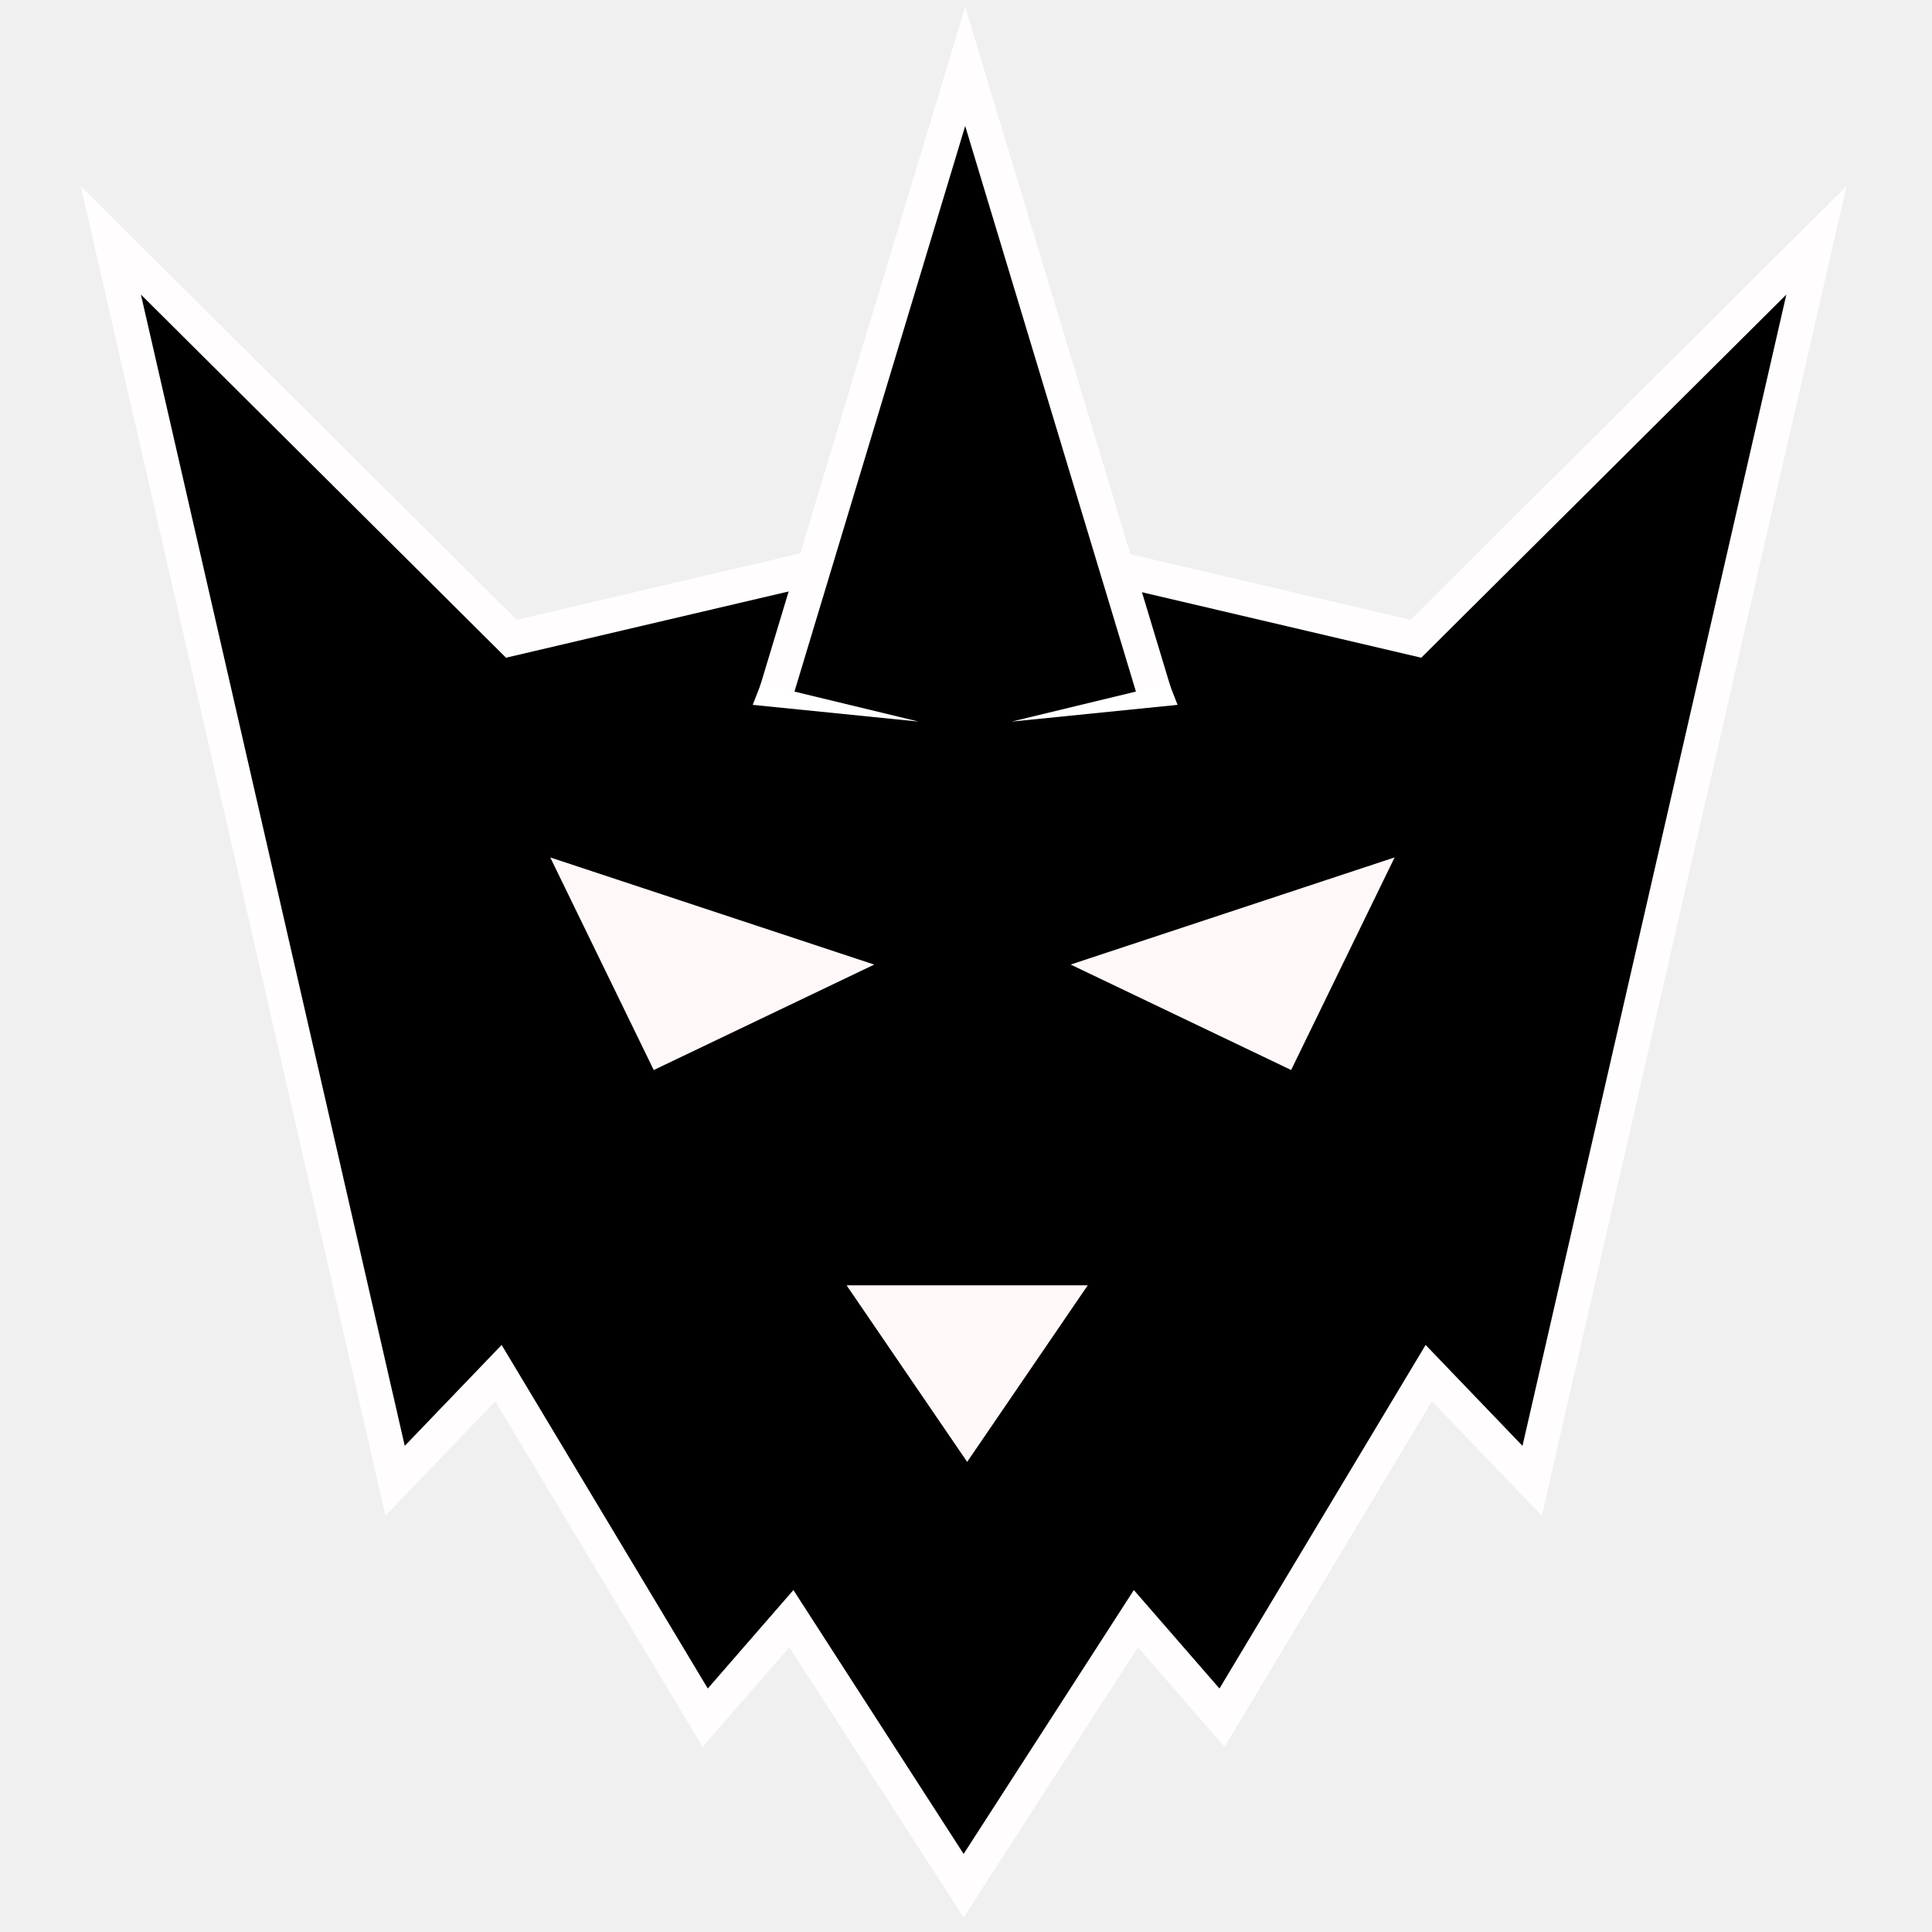
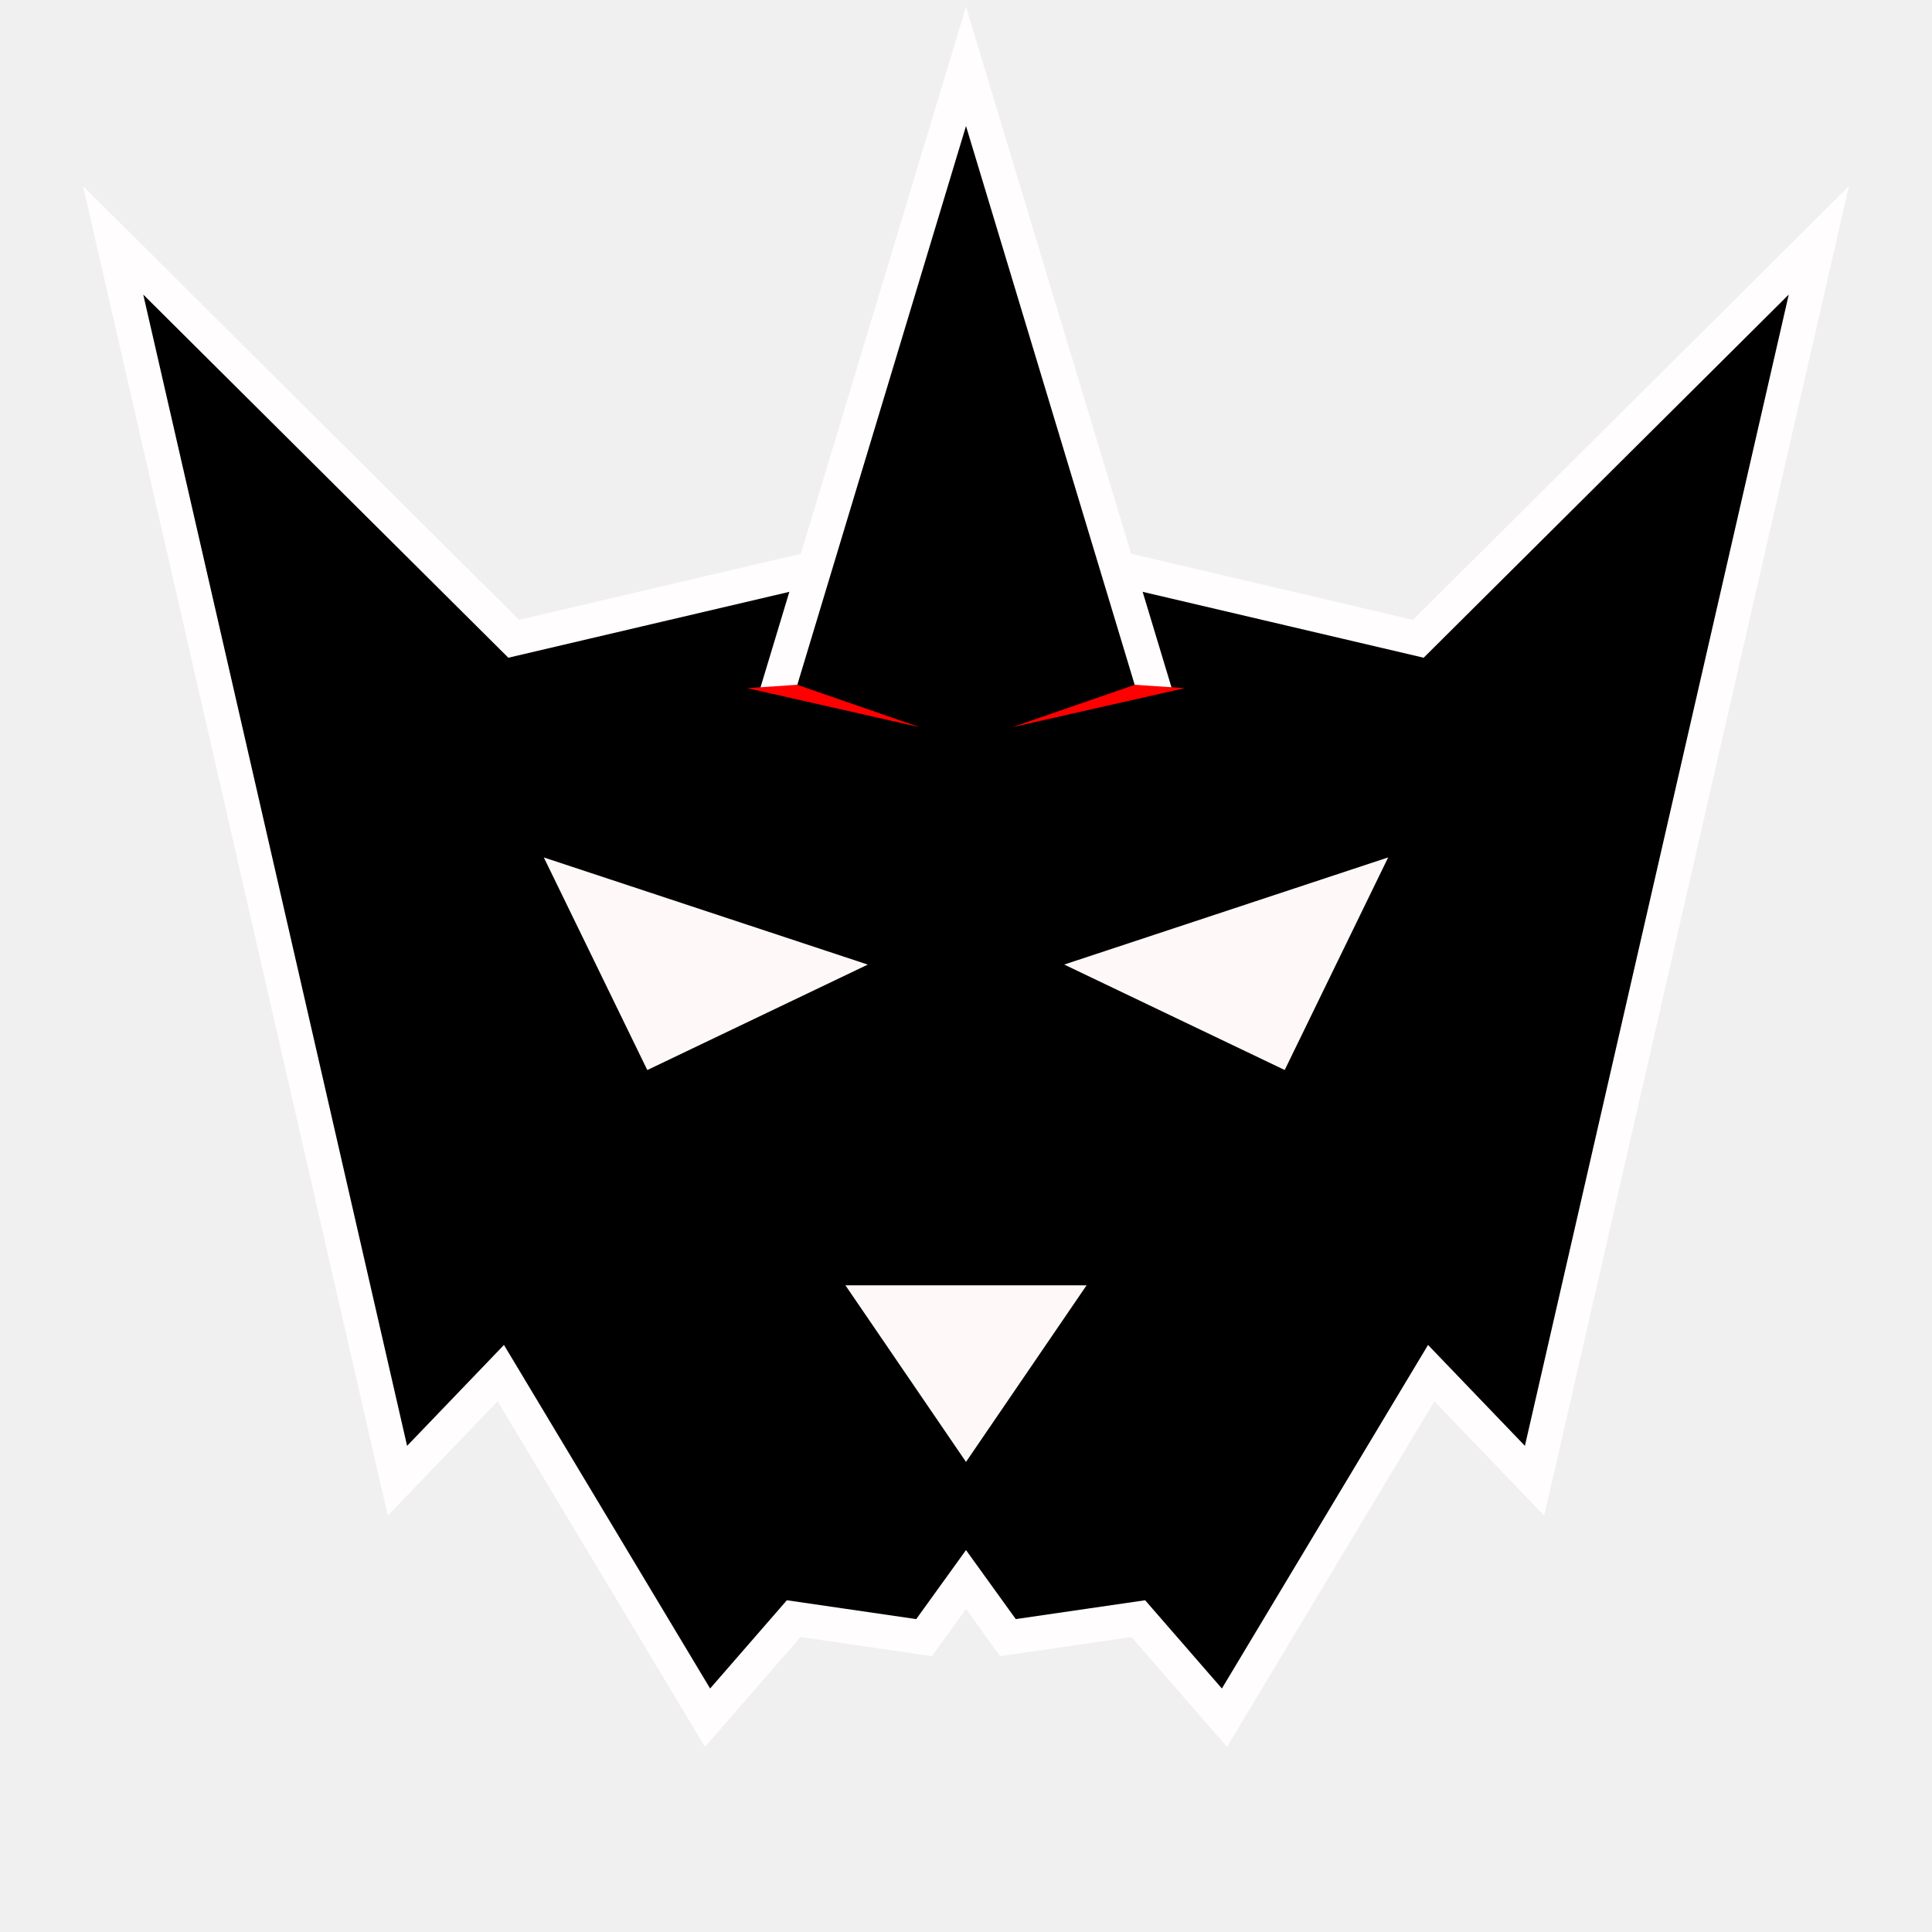
<svg xmlns="http://www.w3.org/2000/svg" width="48" height="48" viewBox="0 0 48 48" version="1.1" id="SVGRoot">
  <defs id="defs1366">
    <marker orient="auto" refY="0" refX="0" id="EmptyTriangleInS" style="overflow:visible">
      <path id="path2169" d="M 5.77,0 -2.88,5 V -5 Z" style="fill:#000000;fill-opacity:1;fill-rule:evenodd;stroke:#fffdfd;stroke-width:1pt;stroke-opacity:1" transform="matrix(-0.2,0,0,-0.2,0.6,0)" />
    </marker>
    <marker orient="auto" refY="0" refX="0" id="StopS" style="overflow:visible">
      <path id="path2187" d="M 0,5.65 V -5.65" style="fill:#000000;fill-opacity:1;fill-rule:evenodd;stroke:#fffdfd;stroke-width:1pt;stroke-opacity:1" transform="scale(0.2)" />
    </marker>
    <marker orient="auto" refY="0" refX="0" id="Arrow2Send" style="overflow:visible">
      <path id="path2045" style="fill:#000000;fill-opacity:1;fill-rule:evenodd;stroke:#fffdfd;stroke-width:0.625;stroke-linejoin:round;stroke-opacity:1" d="M 8.719,4.034 -2.207,0.016 8.719,-4.002 c -1.745,2.372 -1.735,5.617 -6e-7,8.035 z" transform="matrix(-0.3,0,0,-0.3,0.69,0)" />
    </marker>
    <marker style="overflow:visible" id="DistanceEnd" refX="0" refY="0" orient="auto">
      <g id="g2301" style="fill:#000000;fill-opacity:1;stroke:#fffdfd;stroke-opacity:1">
        <path style="fill:#000000;fill-opacity:1;stroke:#fffdfd;stroke-width:1.15;stroke-linecap:square;stroke-opacity:1" d="M 0,0 H -2" id="path2316" />
        <path style="fill:#000000;fill-opacity:1;fill-rule:evenodd;stroke:#fffdfd;stroke-opacity:1" d="m 0,0 -13,4 4,-4 -4,-4 z" id="path2312" />
        <path style="fill:#000000;fill-opacity:1;stroke:#fffdfd;stroke-width:1;stroke-linecap:square;stroke-opacity:1" d="M 0,-4 V 40" id="path2314" />
      </g>
    </marker>
    <marker orient="auto" refY="0" refX="0" id="Arrow1Lstart" style="overflow:visible">
      <path id="path2012" d="M 0,0 5,-5 -12.5,0 5,5 Z" style="fill:#000000;fill-opacity:1;fill-rule:evenodd;stroke:#fffdfd;stroke-width:1pt;stroke-opacity:1" transform="matrix(0.8,0,0,0.8,10,0)" />
    </marker>
  </defs>
  <g id="layer1" transform="translate(0,-16)">
-     <path style="fill:#000000;fill-opacity:1;fill-rule:evenodd;stroke:#fffdfd;stroke-width:0.856px;stroke-linecap:butt;stroke-linejoin:miter;stroke-opacity:1" d="m 23.888,29.248 -11.183,2.622 -9.952,-9.899 7.063,30.819 2.568,-2.675 5.137,8.561 2.14,-2.461 4.28,6.635 4.28,-6.635 2.14,2.461 5.137,-8.561 2.568,2.675 7.063,-30.819 -9.952,9.899 -11.183,-2.622" id="path1925" />
-     <path style="fill:#000000;fill-opacity:1;fill-rule:evenodd;stroke:#fffdfd;stroke-width:0.857;stroke-linecap:butt;stroke-linejoin:miter;stroke-miterlimit:4;stroke-dasharray:none;stroke-opacity:1" d="M 19.278,33.224 23.98,17.648 28.682,33.224" id="path1931" />
-     <path style="fill:#fff8f8;fill-opacity:1;fill-rule:evenodd;stroke:none;stroke-width:0.856px;stroke-linecap:butt;stroke-linejoin:miter;stroke-opacity:1" d="m 21.033,47.933 2.996,4.387 2.996,-4.387" id="path1935" />
-     <path style="fill:#fff8f8;fill-opacity:1;fill-rule:evenodd;stroke:none;stroke-width:0.856px;stroke-linecap:butt;stroke-linejoin:miter;stroke-opacity:1" d="m 13.671,37.303 8.049,2.662 -5.478,2.62 m 18.407,-5.283 -8.049,2.662 5.478,2.62" id="path1939" />
-     <path style="fill:#ffffff;fill-opacity:1;fill-rule:evenodd;stroke:none;stroke-width:0.856px;stroke-linecap:butt;stroke-linejoin:miter;stroke-opacity:1" d="m 18.909,32.982 3.916,0.946 -4.124,-0.416 m 10.348,-0.53 -3.916,0.946 4.124,-0.416" id="path2367" />
+     <path style="fill:#000000;fill-opacity:1;fill-rule:evenodd;stroke:#fffdfd;stroke-width:0.856px;stroke-linecap:butt;stroke-linejoin:miter;stroke-opacity:1" d="m 23.946,29.248 -11.183,2.622 -9.952,-9.899 7.063,30.819 2.568,-2.675 5.137,8.561 2.14,-2.461 3.24,0.472 L 24,55.243 l 1.041,1.444 3.24,-0.472 2.14,2.461 5.137,-8.561 2.568,2.675 7.063,-30.819 -9.952,9.899 -11.183,-2.622" id="path1925" />
+     <path style="fill:#000000;fill-opacity:1;fill-rule:evenodd;stroke:#fffdfd;stroke-width:0.857;stroke-linecap:butt;stroke-linejoin:miter;stroke-miterlimit:4;stroke-dasharray:none;stroke-opacity:1" d="M 19.298,33.224 24,17.648 28.702,33.224" id="path1931" />
+     <path style="fill:#fff8f8;fill-opacity:1;fill-rule:evenodd;stroke:none;stroke-width:0.856px;stroke-linecap:butt;stroke-linejoin:miter;stroke-opacity:1" d="M 21.004,47.933 24,52.321 26.996,47.933" id="path1935" />
+     <path style="fill:#fff8f8;fill-opacity:1;fill-rule:evenodd;stroke:none;stroke-width:0.856px;stroke-linecap:butt;stroke-linejoin:miter;stroke-opacity:1" d="m 13.511,37.303 8.049,2.662 -5.478,2.62 m 18.407,-5.283 -8.049,2.662 5.478,2.62" id="path1939" />
+     <path style="fill:#ff0000;fill-opacity:1;fill-rule:evenodd;stroke:none;stroke-width:0.856px;stroke-linecap:butt;stroke-linejoin:miter;stroke-opacity:1" d="m 19.805,33.013 3.049,1.055 -4.288,-0.971 m 9.629,-0.084 -3.049,1.055 4.288,-0.971" id="path2367" />
  </g>
</svg>
